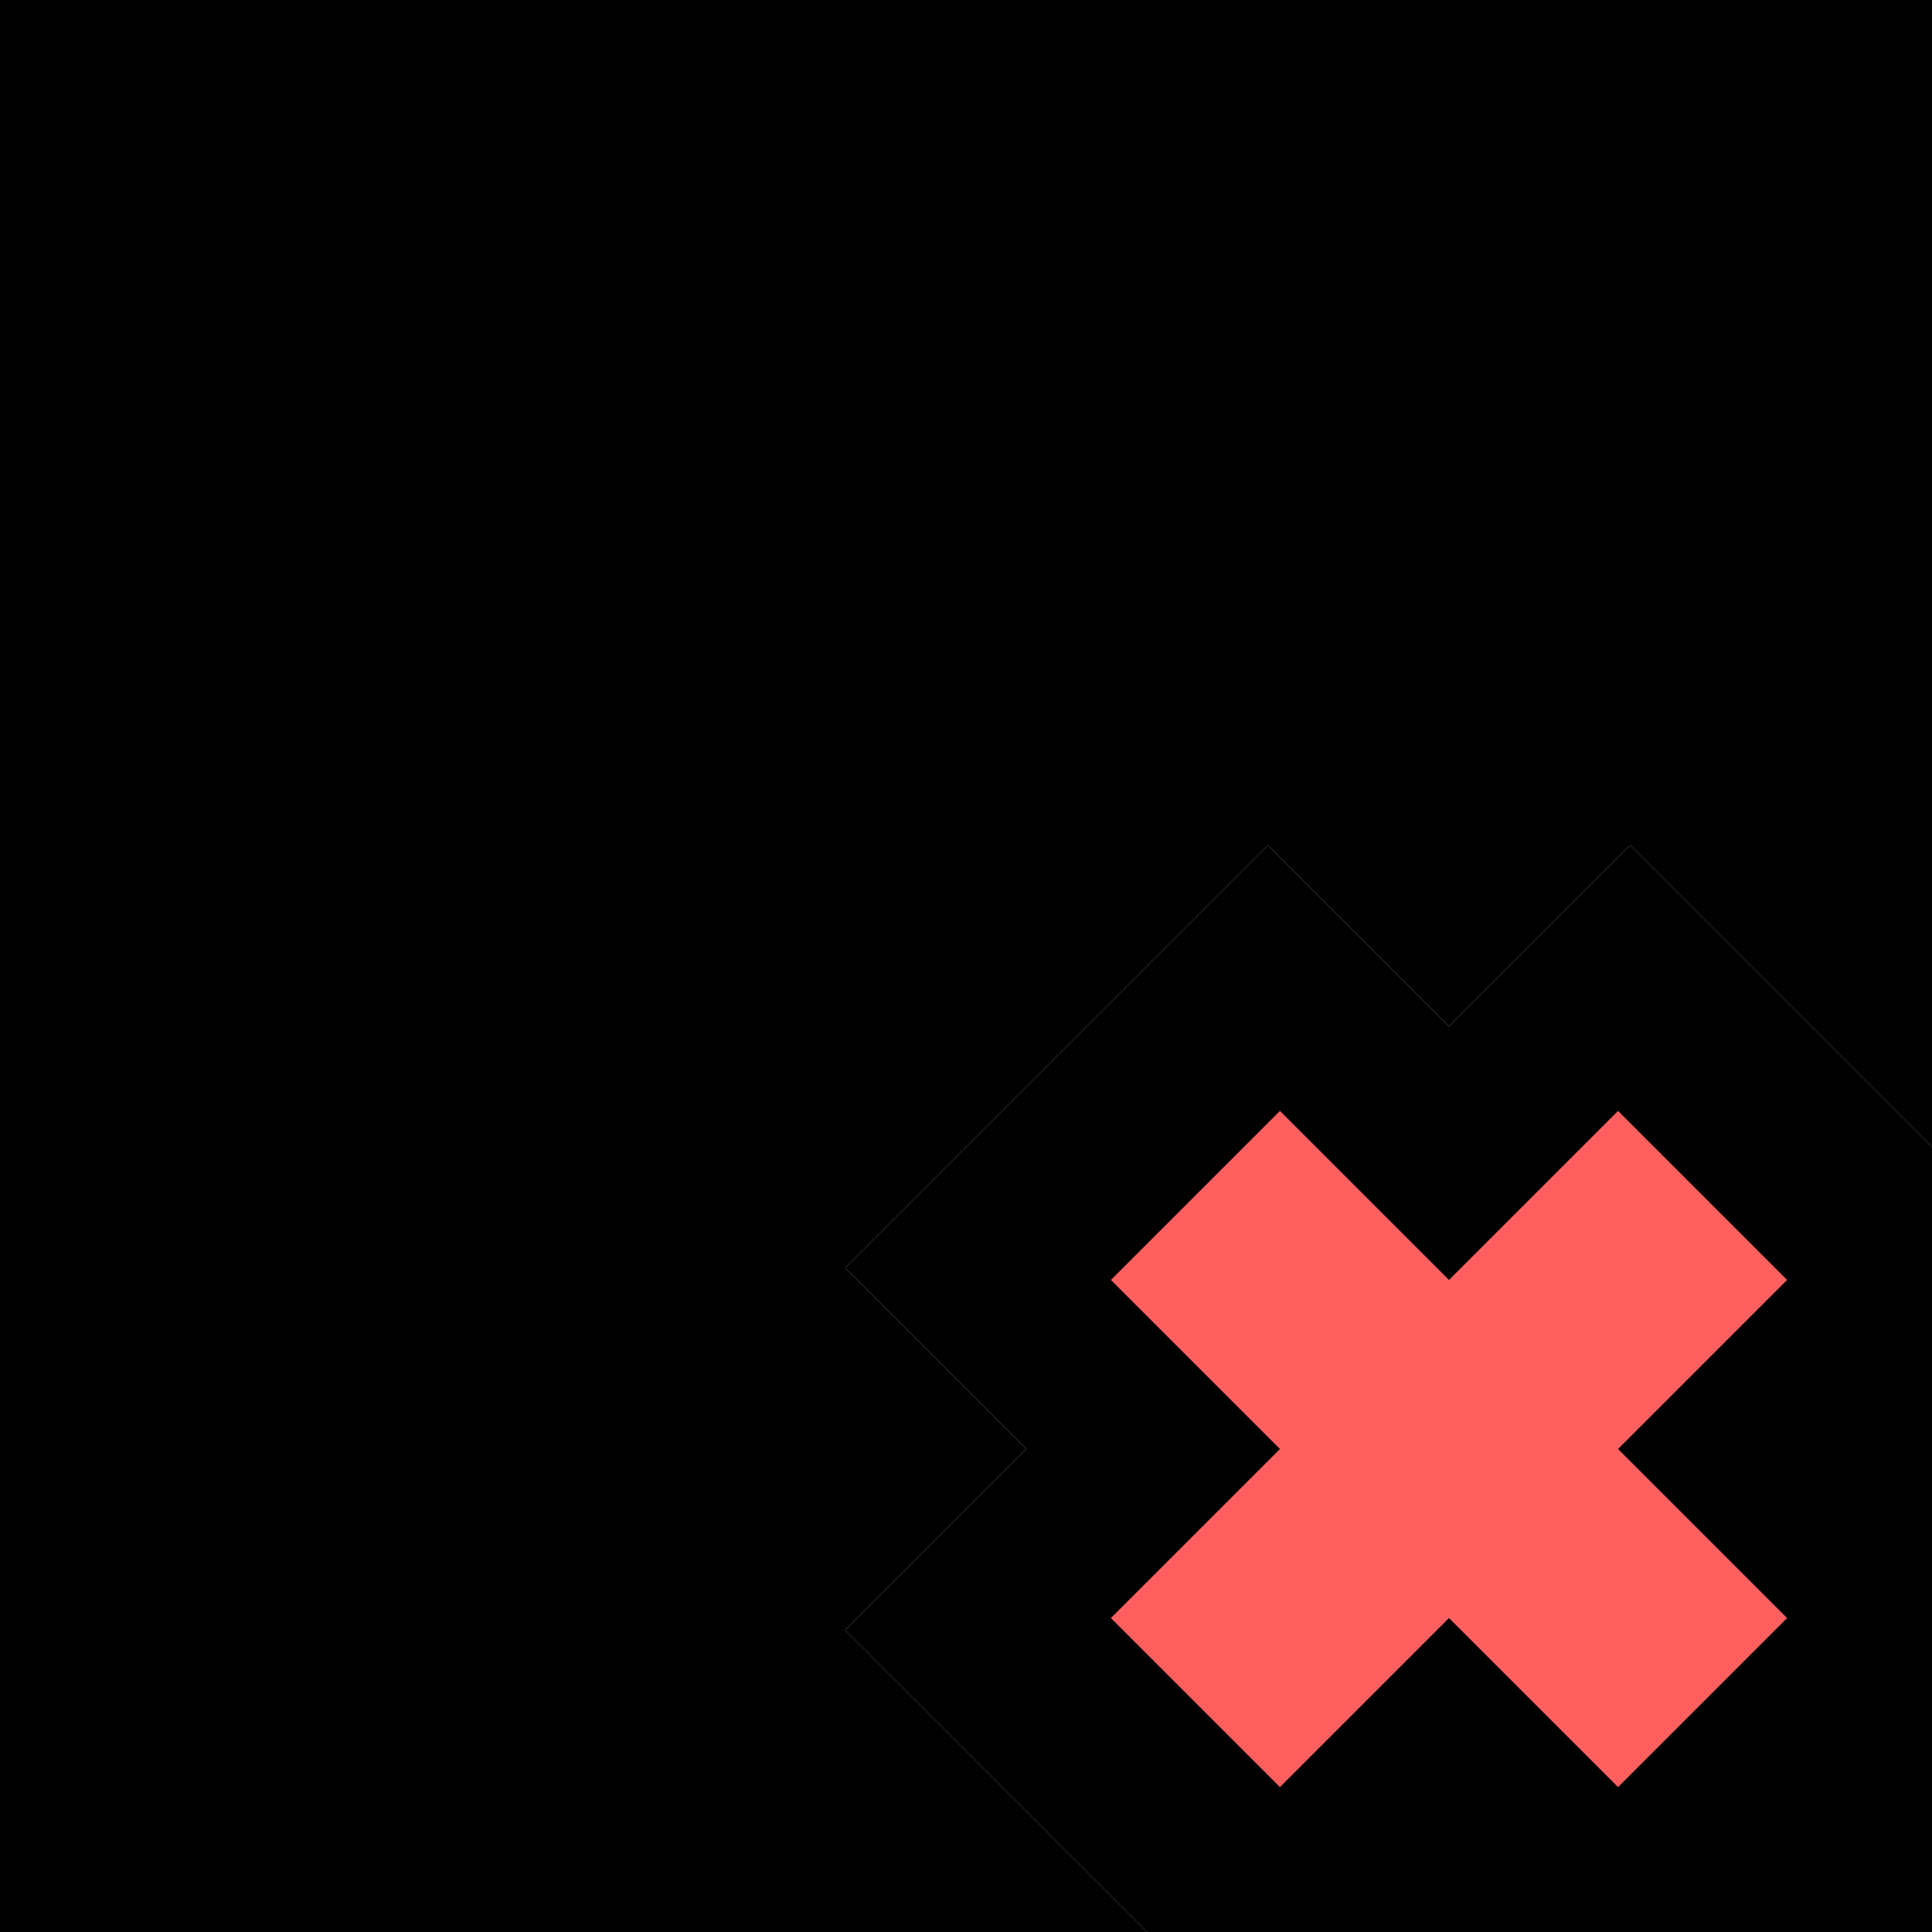
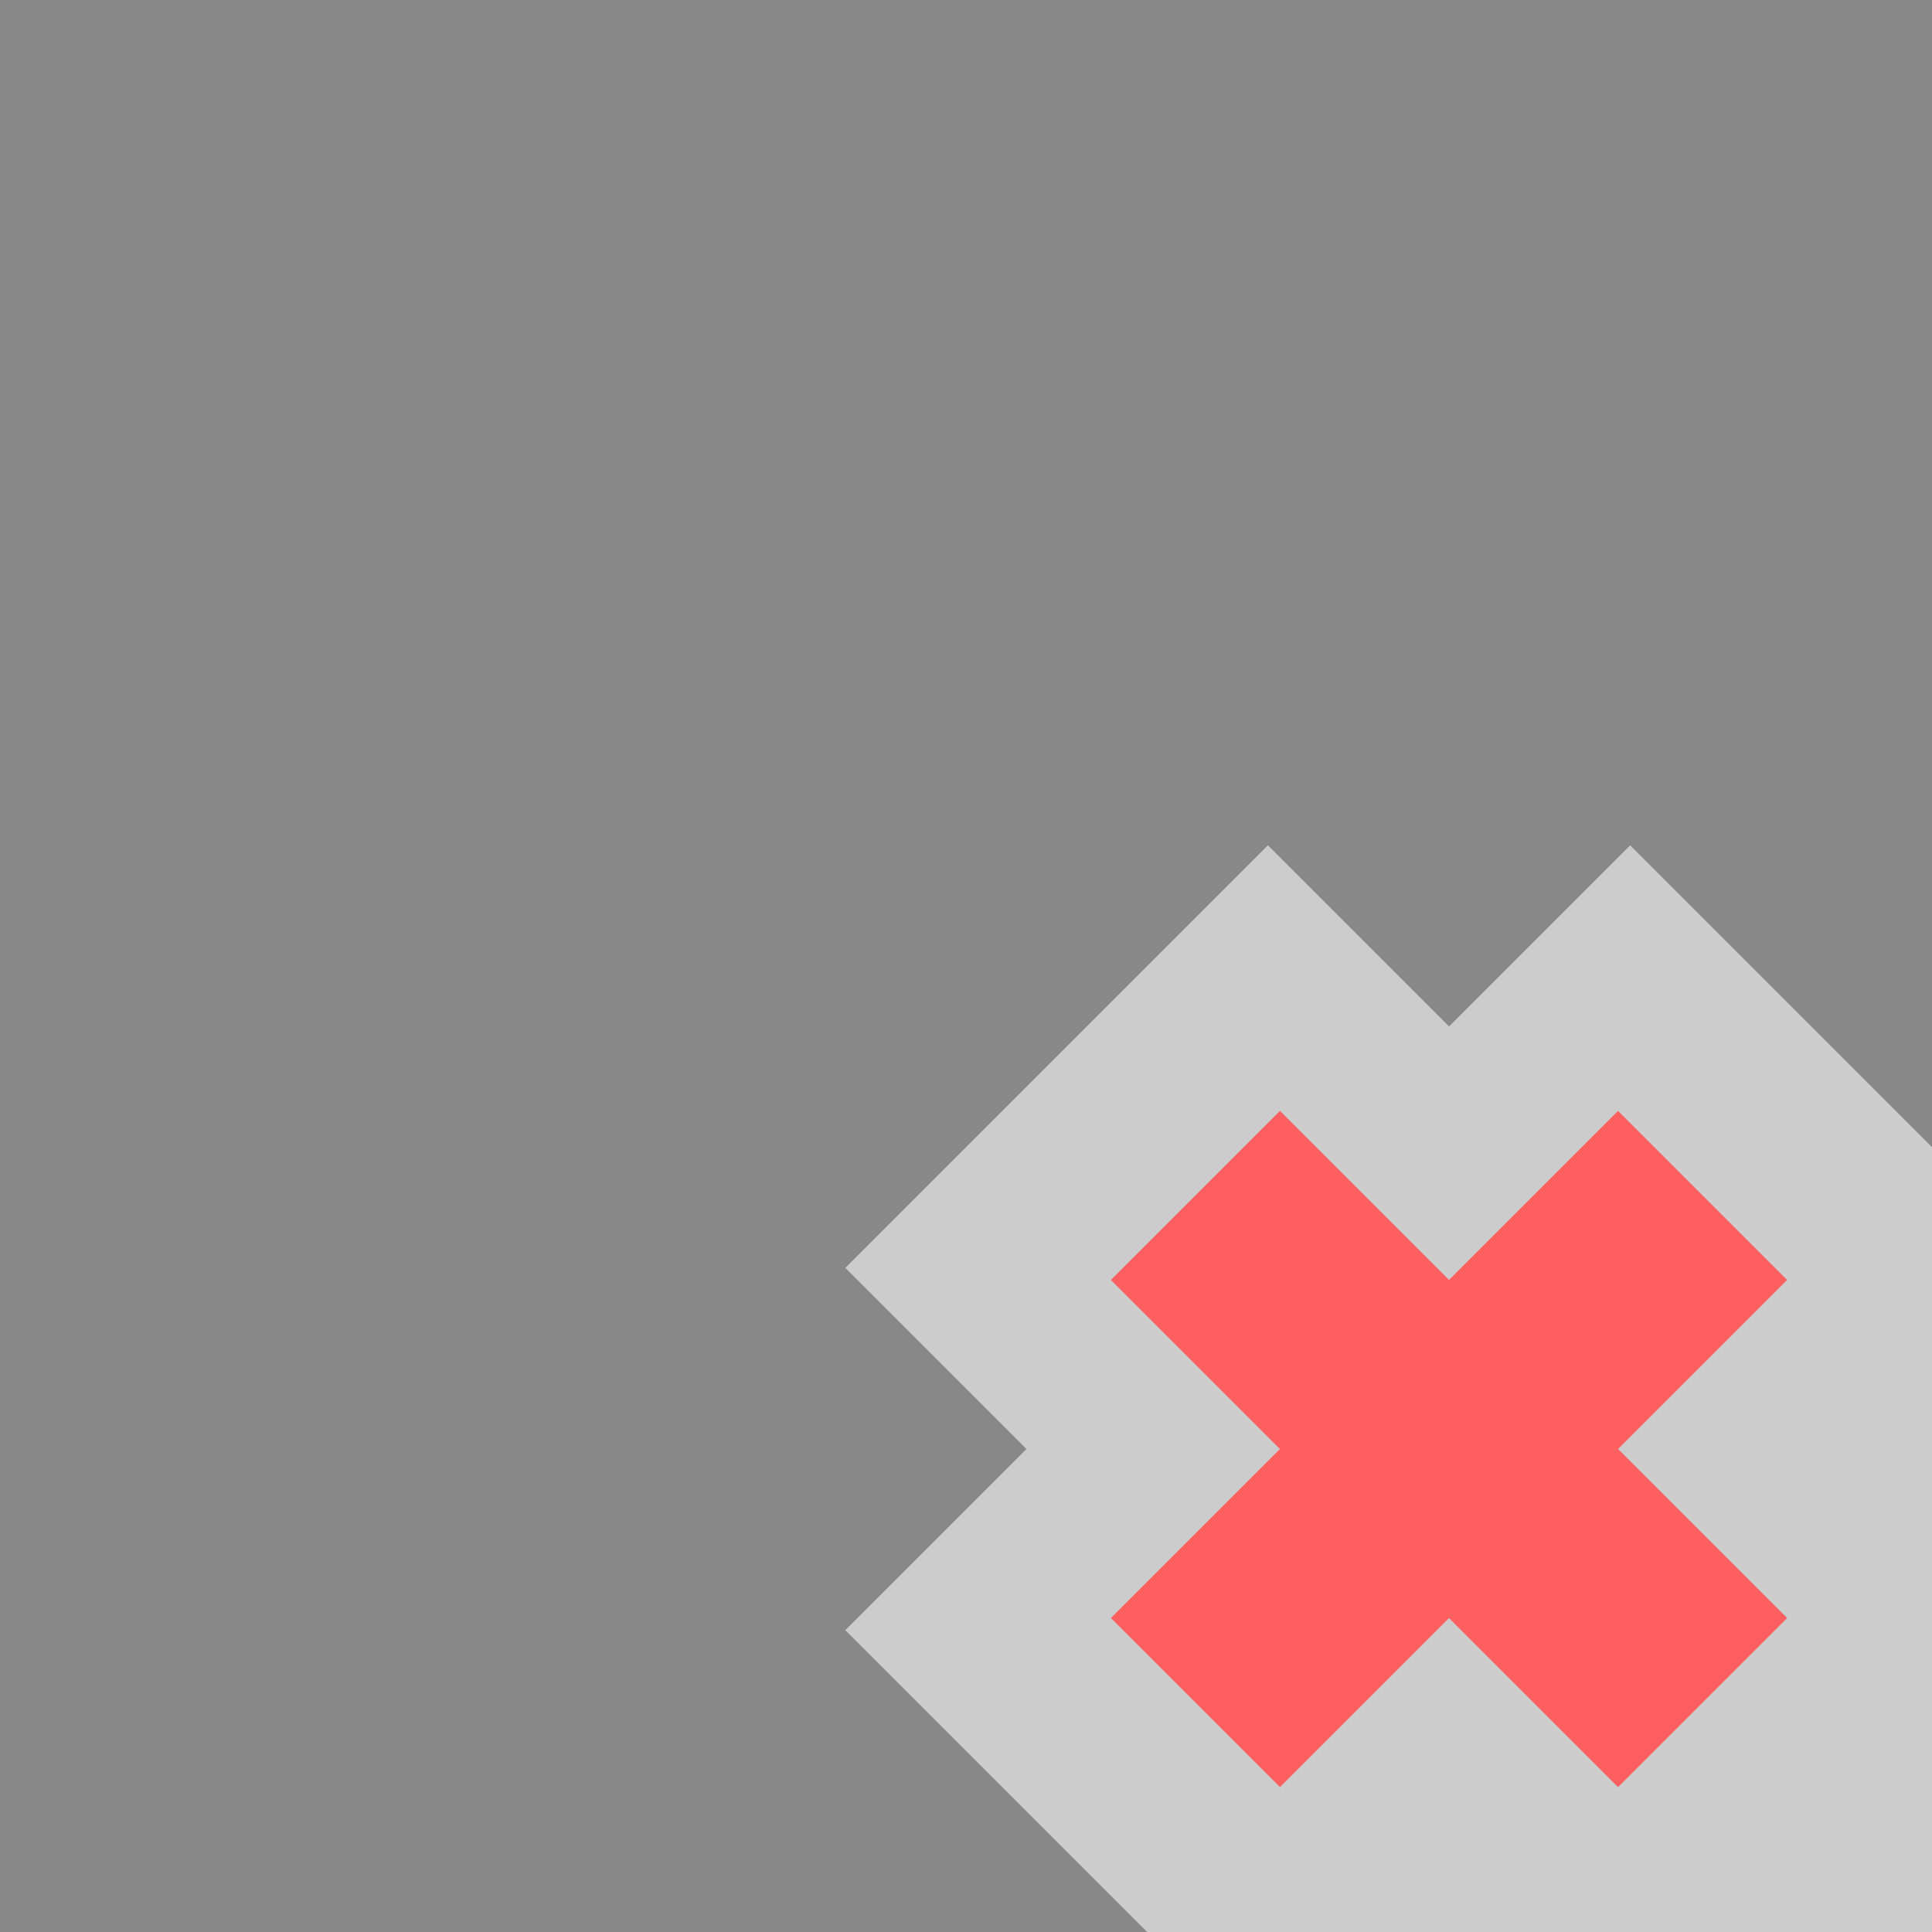
<svg xmlns="http://www.w3.org/2000/svg" width="16" height="16" viewBox="0 0 16 16" version="1.1" id="icon_svg">
-   <defs id="base_definitions" />
+   <defs id="base_definitions">
+     <mask maskUnits="userSpaceOnUse" id="remove_mask">
+       <g id="remove_mask_group">
+         <rect id="remove_mask_base" width="16" height="16" x="0" y="0" fill="#ffffff" />
+         <path d="M 10.5,7 7,10.5 8.5,12 7,13.5 9.5,16 c 2,0 4.5,0 6.5,0 0,-2 0,-4.5 0,-6.5 L 13.5,7 12,8.5 Z" id="remove_mask_shape" fill="#000000" />
+       </g>
+     </mask>
+     <clipPath clipPathUnits="userSpaceOnUse" id="remove_clipping_pos">
+       <path id="remove_clipping_pos_shape" d="M 0,0 V 16 H 9.5 L 7,13.5 8.5,12 7,10.5 10.5,7 12,8.5 13.5,7 16,9.5 V 0 Z" />
+     </clipPath>
+     <clipPath clipPathUnits="userSpaceOnUse" id="remove_clipping_neg">
+       <path d="M 10.5,7 7,10.5 8.5,12 7,13.5 9.5,16 c 2,0 4.5,0 6.5,0 0,-2 0,-4.5 0,-6.5 L 13.5,7 12,8.5 Z" id="remove_clipping_neg_shape" />
+     </clipPath>
+   </defs>
  <g id="base_layer">
-     <path id="mask_neg" d="M 10.5,7 7,10.5 8.5,12 7,13.5 9.5,16 c 2,0 4.5,0 6.5,0 0,-2 0,-4.5 0,-6.5 L 13.5,7 12,8.5 Z" />
-     <path id="mask_pos" d="M 0,0 V 16 H 9.5 L 7,13.5 8.5,12 7,10.5 10.5,7 12,8.5 13.5,7 16,9.5 V 0 Z" />
-     <path d="m 13.4,12 1.4,-1.4 -1.4,-1.4 -1.4,1.4 -1.4,-1.4 -1.4,1.4 1.4,1.4 -1.4,1.4 1.4,1.4 1.4,-1.4 1.4,1.4 1.4,-1.4 z" fill="#ff5f5f" id="cross" />
+     <rect id="remove_clipped_element_neg" width="16" height="16" x="0" y="0" fill="#cccccc" clip-path="url(#remove_clipping_neg)" />
+     <rect id="remove_clipped_element_pos" width="16" height="16" x="0" y="0" fill="#aaaaaa" clip-path="url(#remove_clipping_pos)" />
+     <rect id="remove_masked_element" width="16" height="16" x="0" y="0" fill="#888888" mask="url(#remove_mask)" />
+     <path d="m 13.4,12 1.4,-1.4 -1.4,-1.4 -1.4,1.4 -1.4,-1.4 -1.4,1.4 1.4,1.4 -1.4,1.4 1.4,1.4 1.4,-1.4 1.4,1.4 1.4,-1.4 z" fill="#ff5f5f" id="remove_icon" />
  </g>
</svg>
